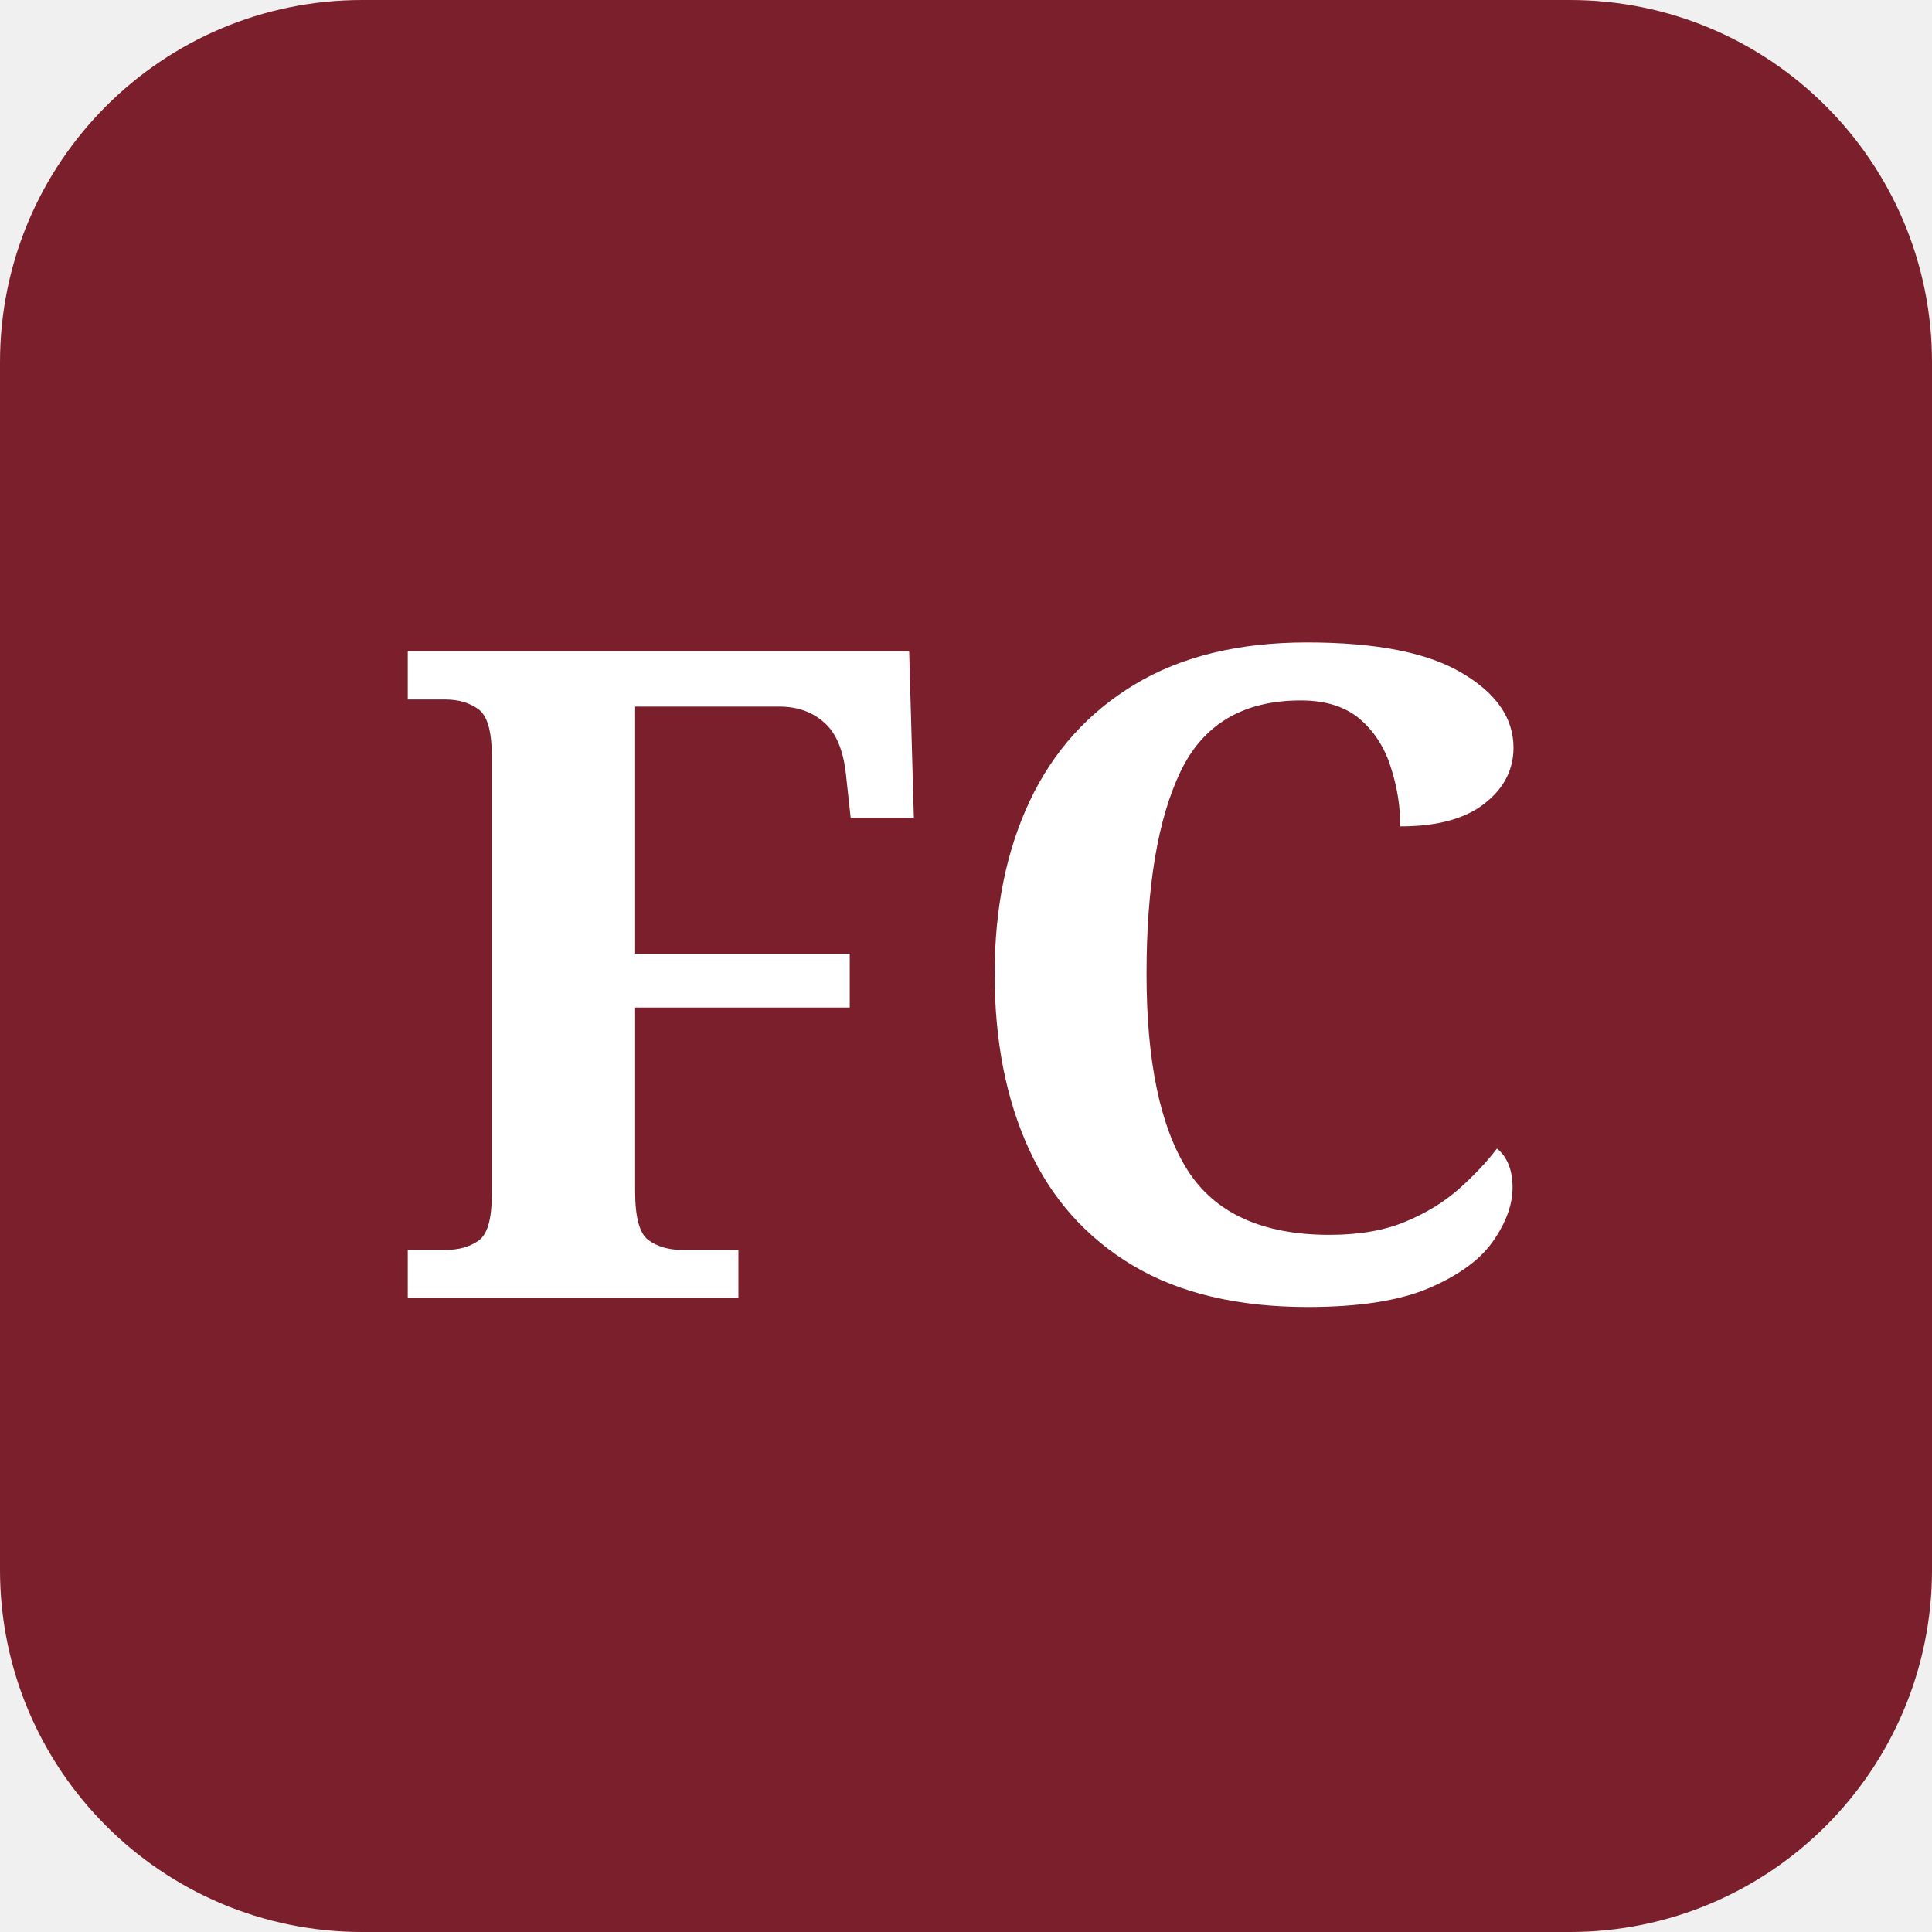
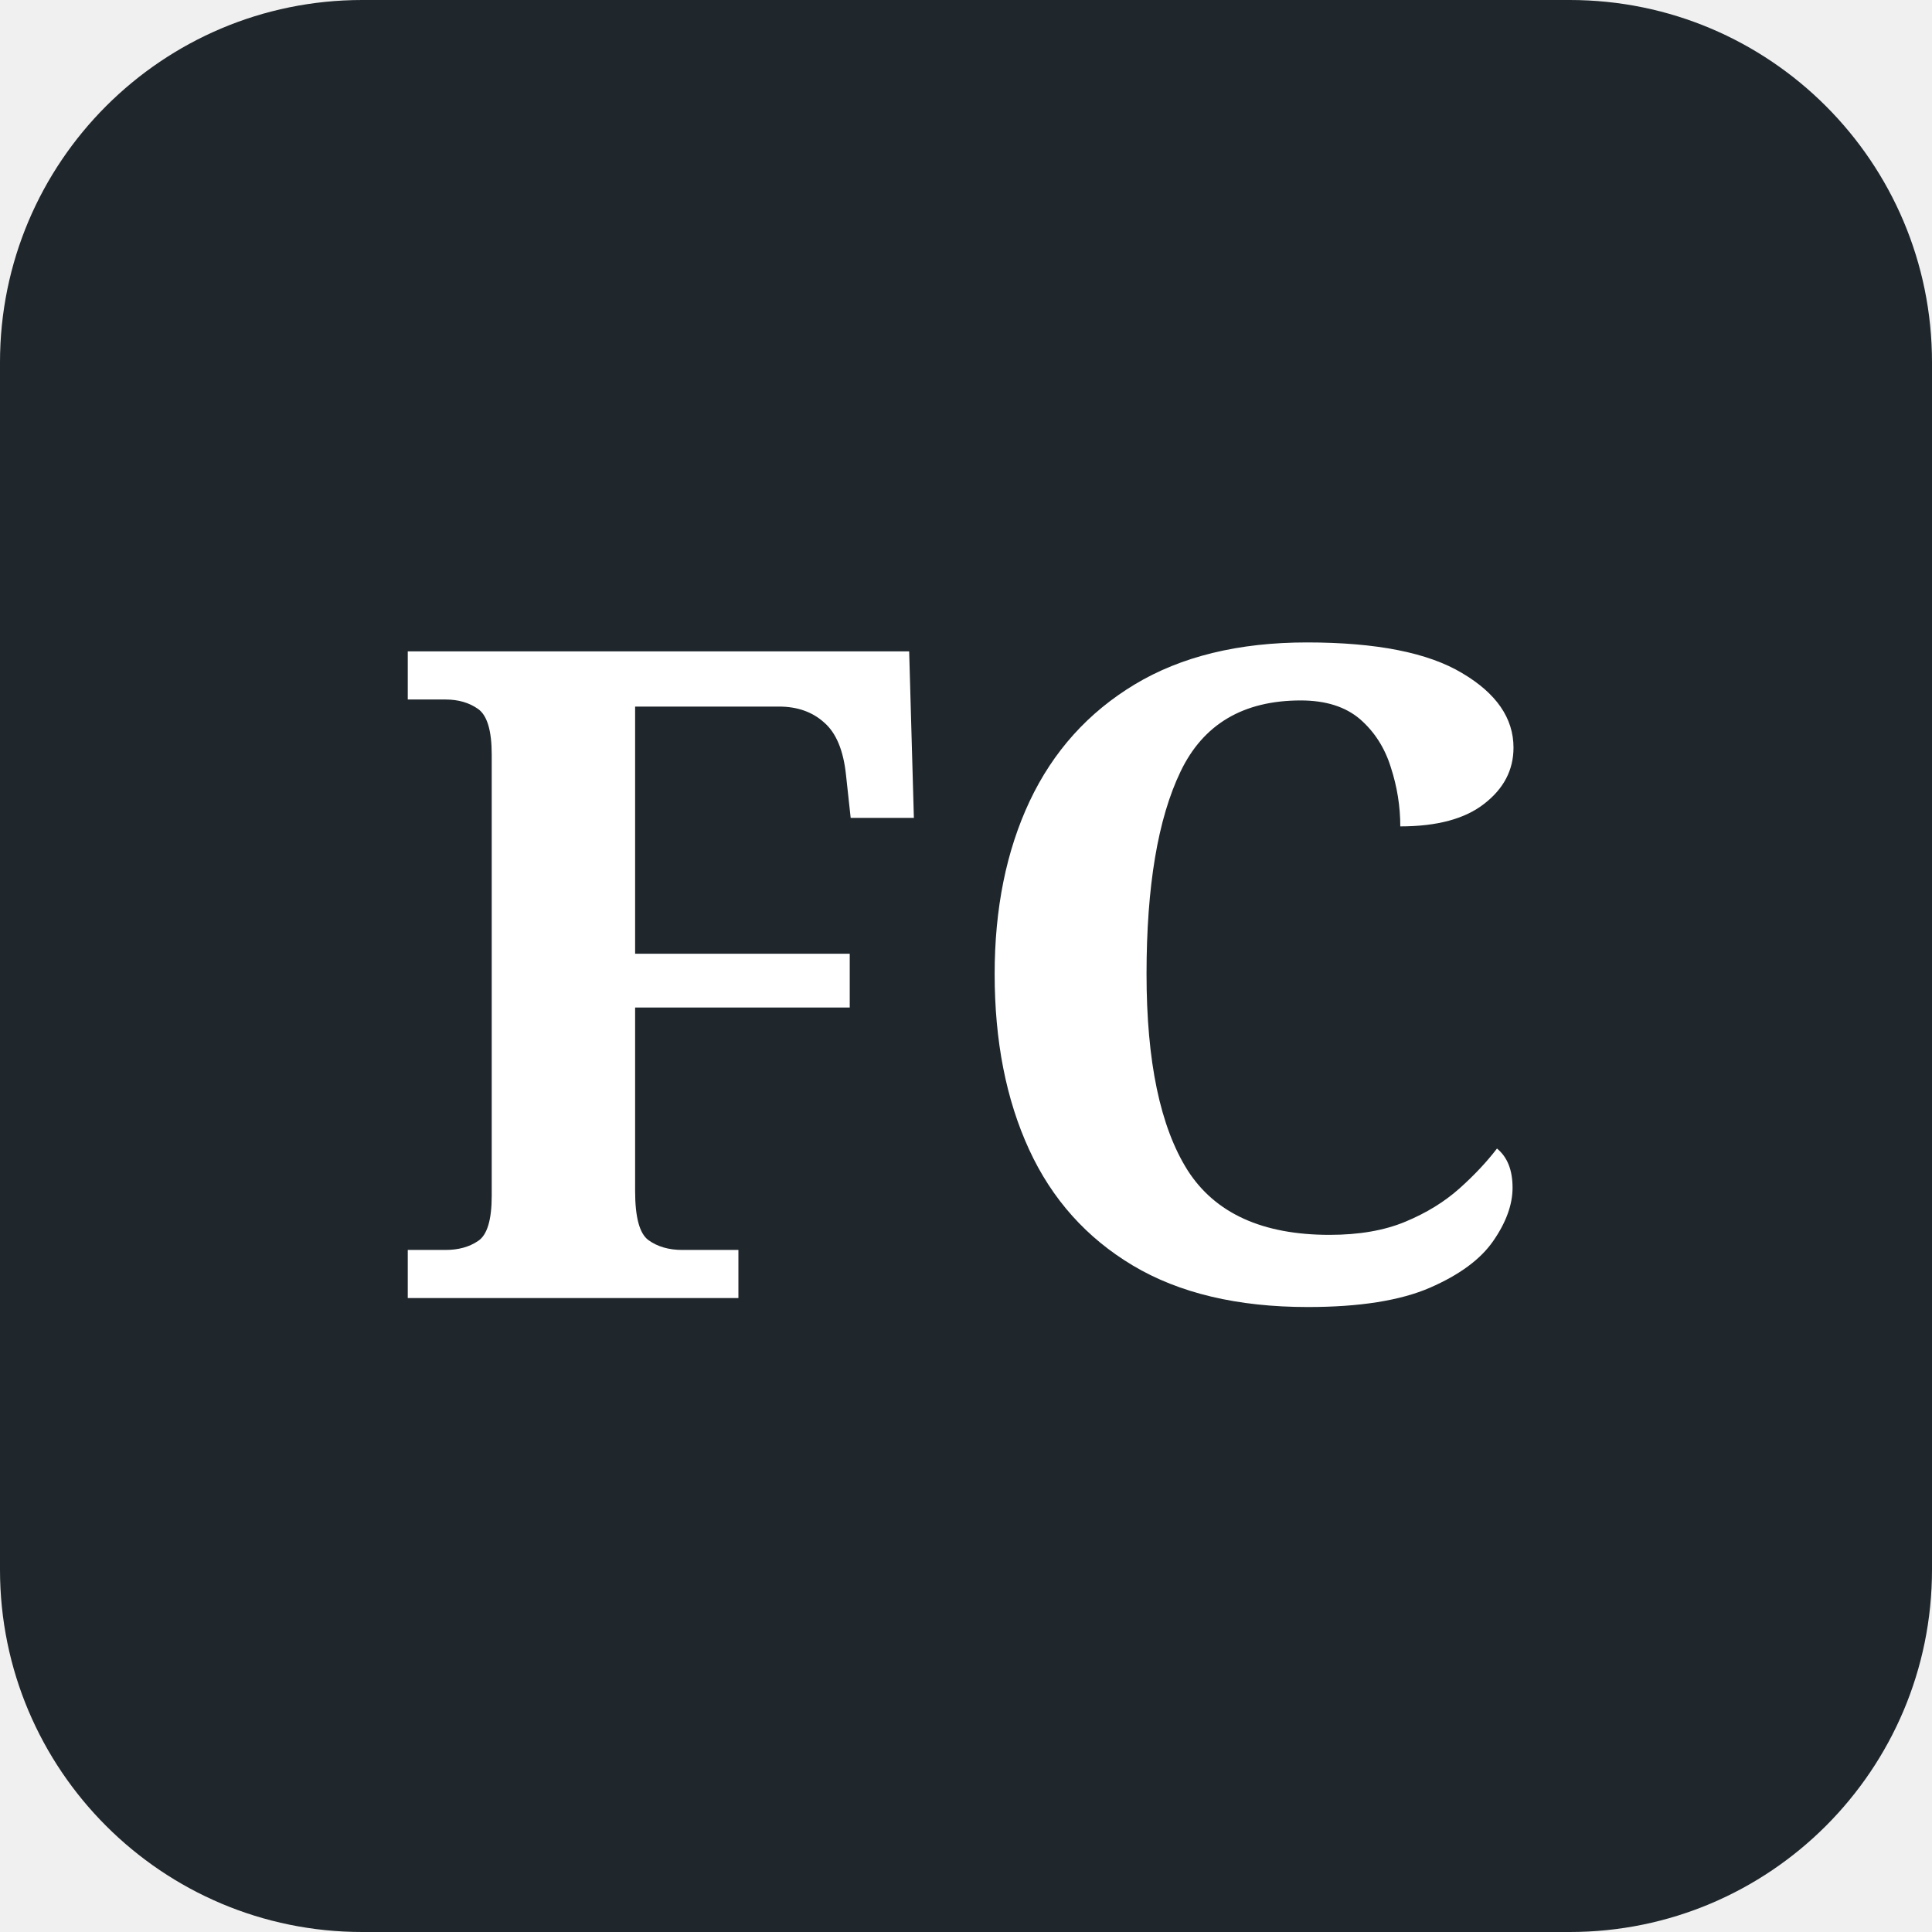
<svg xmlns="http://www.w3.org/2000/svg" viewBox="0 0 64 64">
-   <rect width="64" height="64" rx="12" fill="#7A1F2B" />
+   <rect width="64" height="64" rx="12" fill="#1F272C" />
  <text x="32" y="43" text-anchor="middle" font-family="Georgia,serif" font-size="30" font-weight="600" fill="#fff">FC</text>
</svg>
